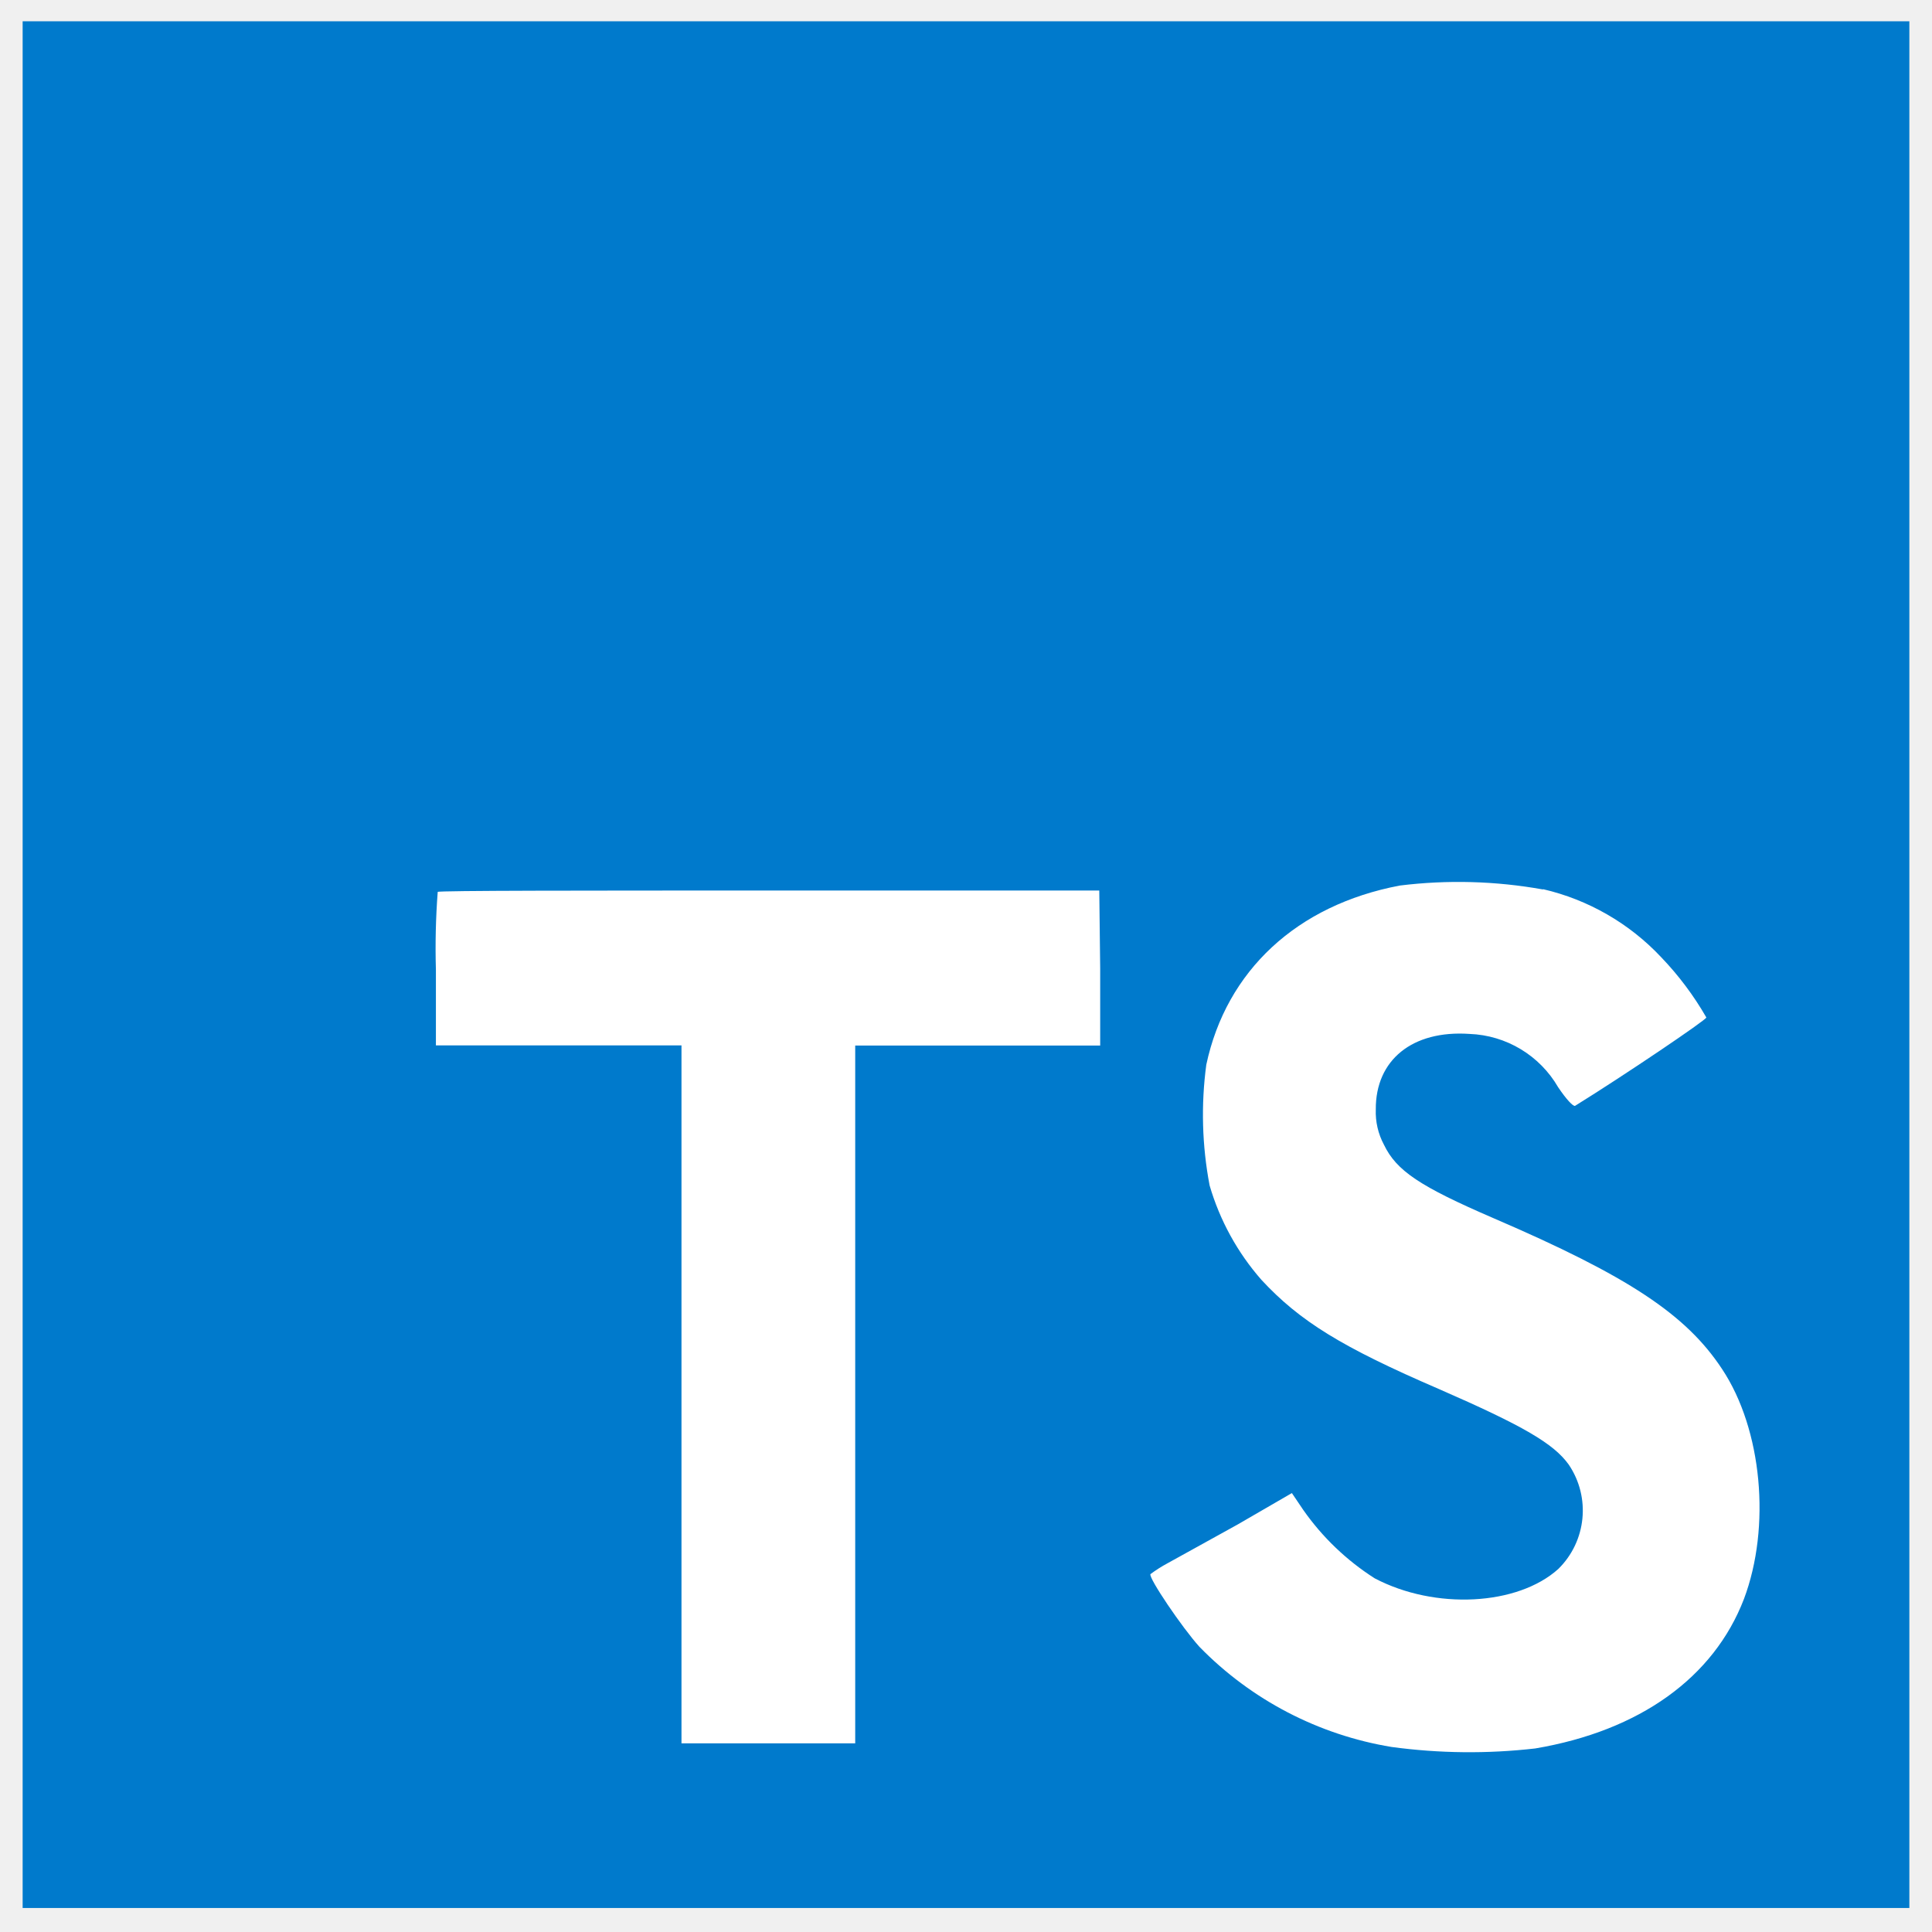
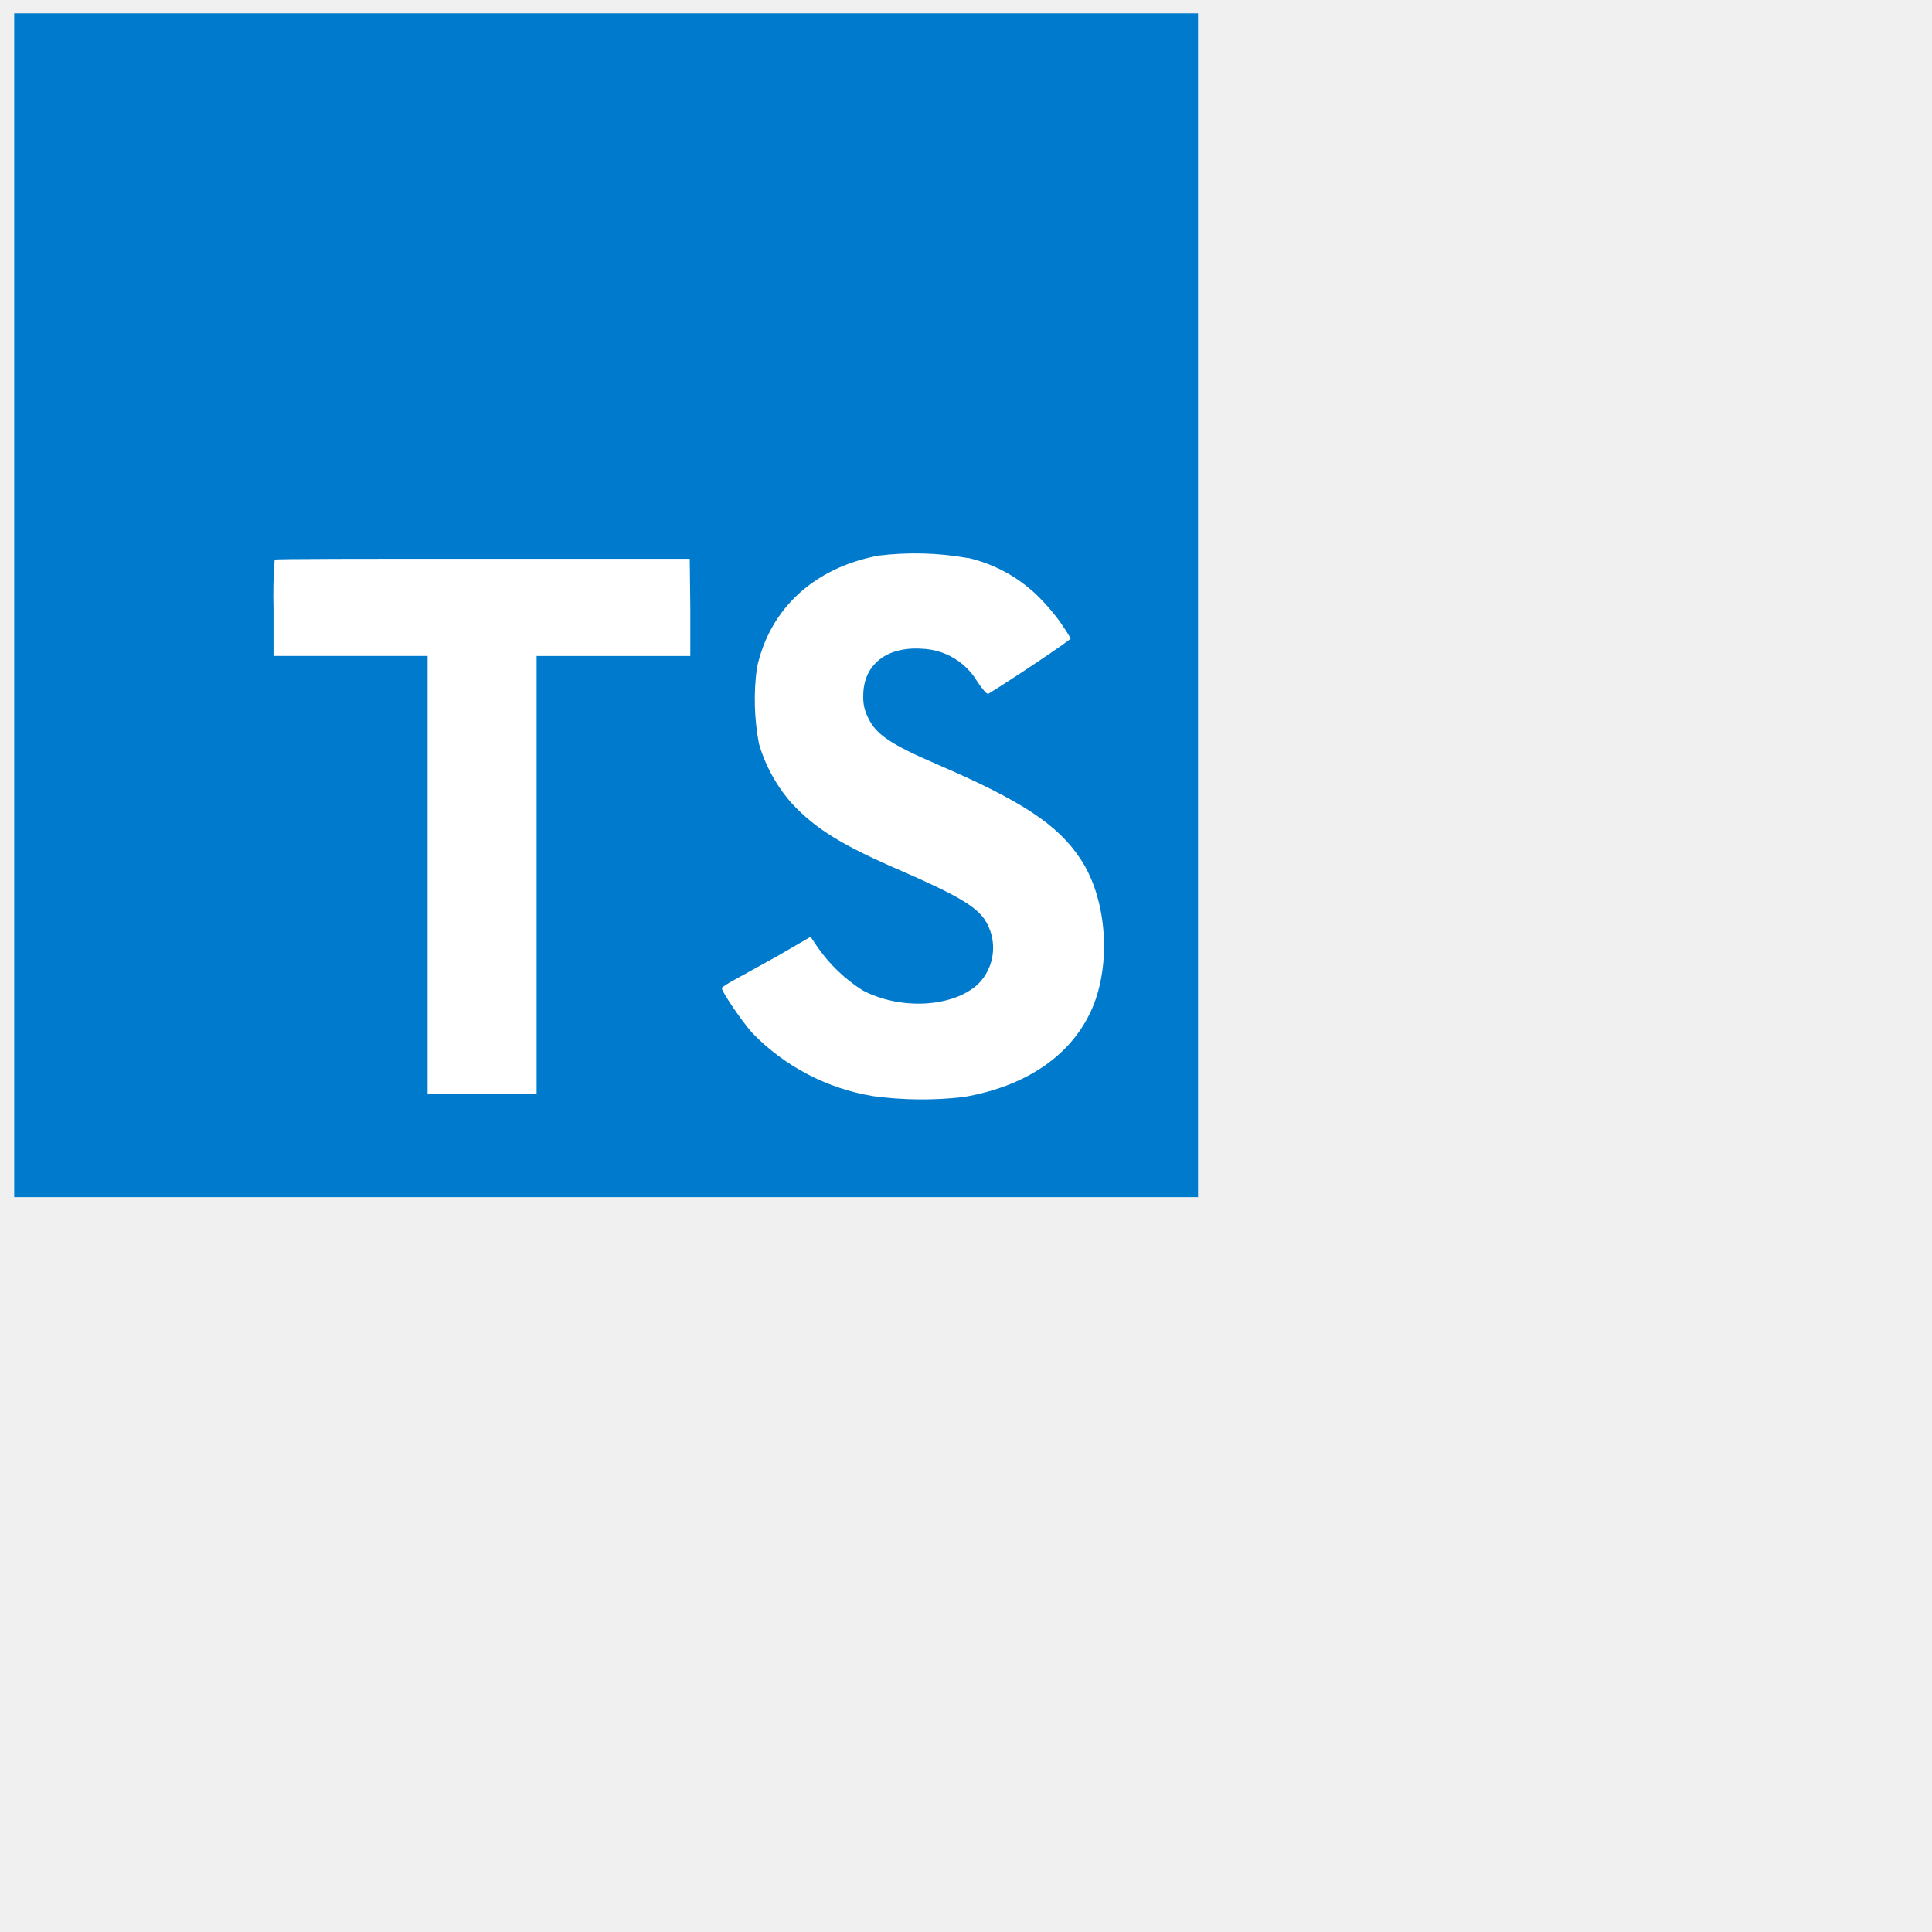
- <svg viewBox="0 0 128 128">
+ <svg xmlns="http://www.w3.org/2000/svg" width="300" height="300" viewBox="0 0 204 204">
  <path fill="#fff" d="M22.67 47h99.67v73.67H22.67z" />
  <path data-name="original" fill="#007acc" d="M1.5 63.91v62.5h125v-125H1.5zm100.73-5a15.56 15.56 0 017.82 4.5 20.58 20.58 0 013 4c0 .16-5.4 3.81-8.69 5.85-.12.08-.6-.44-1.13-1.23a7.09 7.09 0 00-5.87-3.53c-3.79-.26-6.23 1.73-6.21 5a4.58 4.58 0 00.54 2.34c.83 1.73 2.38 2.76 7.24 4.86 8.95 3.85 12.78 6.39 15.16 10 2.66 4 3.25 10.46 1.45 15.24-2 5.2-6.9 8.73-13.83 9.9a38.32 38.32 0 01-9.52-.1 23 23 0 01-12.72-6.63c-1.15-1.27-3.39-4.58-3.25-4.82a9.34 9.34 0 011.15-.73L82 101l3.59-2.08.75 1.11a16.78 16.78 0 004.74 4.54c4 2.1 9.46 1.81 12.16-.62a5.43 5.43 0 00.69-6.92c-1-1.39-3-2.56-8.59-5-6.45-2.78-9.23-4.5-11.77-7.24a16.48 16.48 0 01-3.43-6.25 25 25 0 01-.22-8c1.33-6.23 6-10.58 12.82-11.87a31.66 31.66 0 019.49.26zm-29.34 5.24v5.12H56.66v46.23H45.15V69.26H28.88v-5a49.19 49.19 0 01.12-5.17C29.08 59 39 59 51 59h21.83z" />
</svg>
